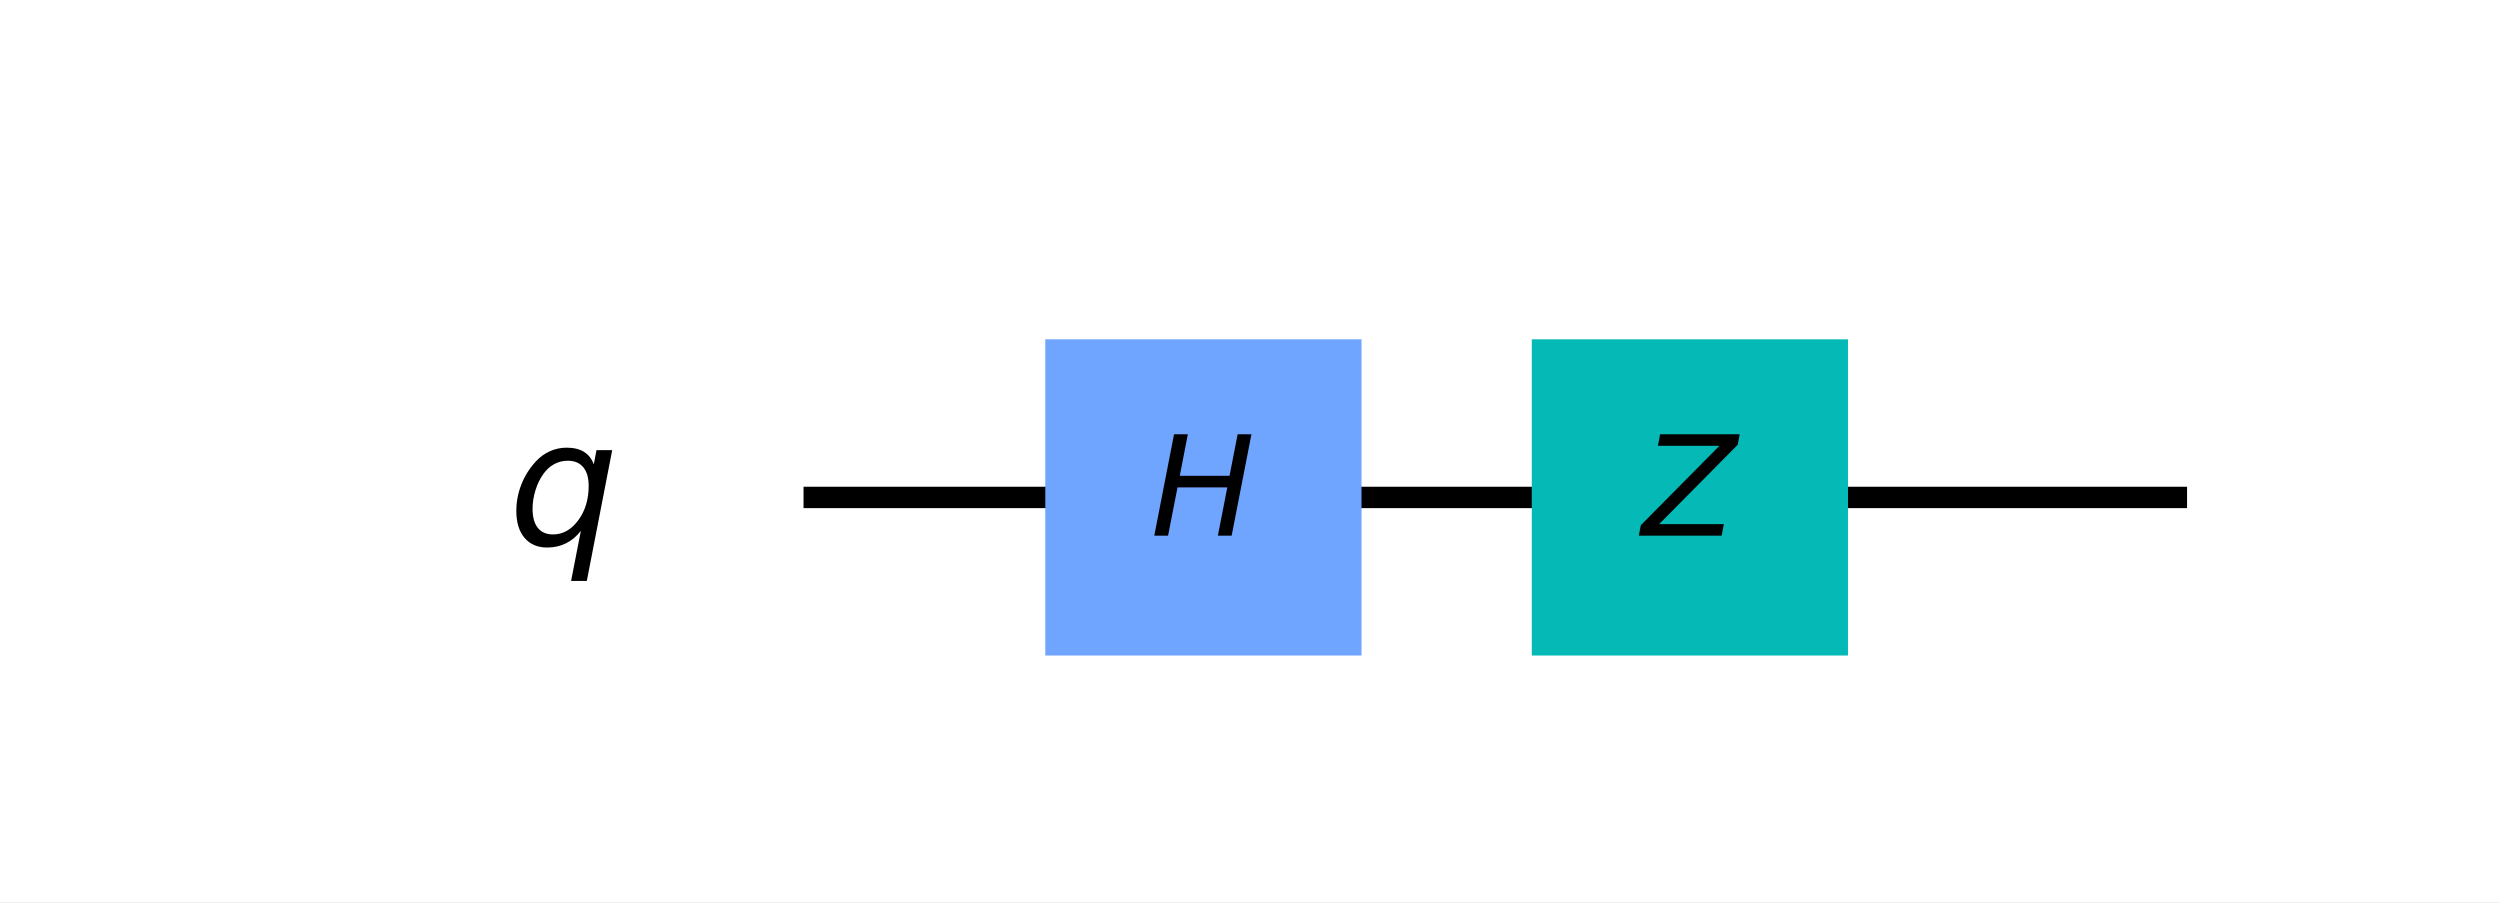
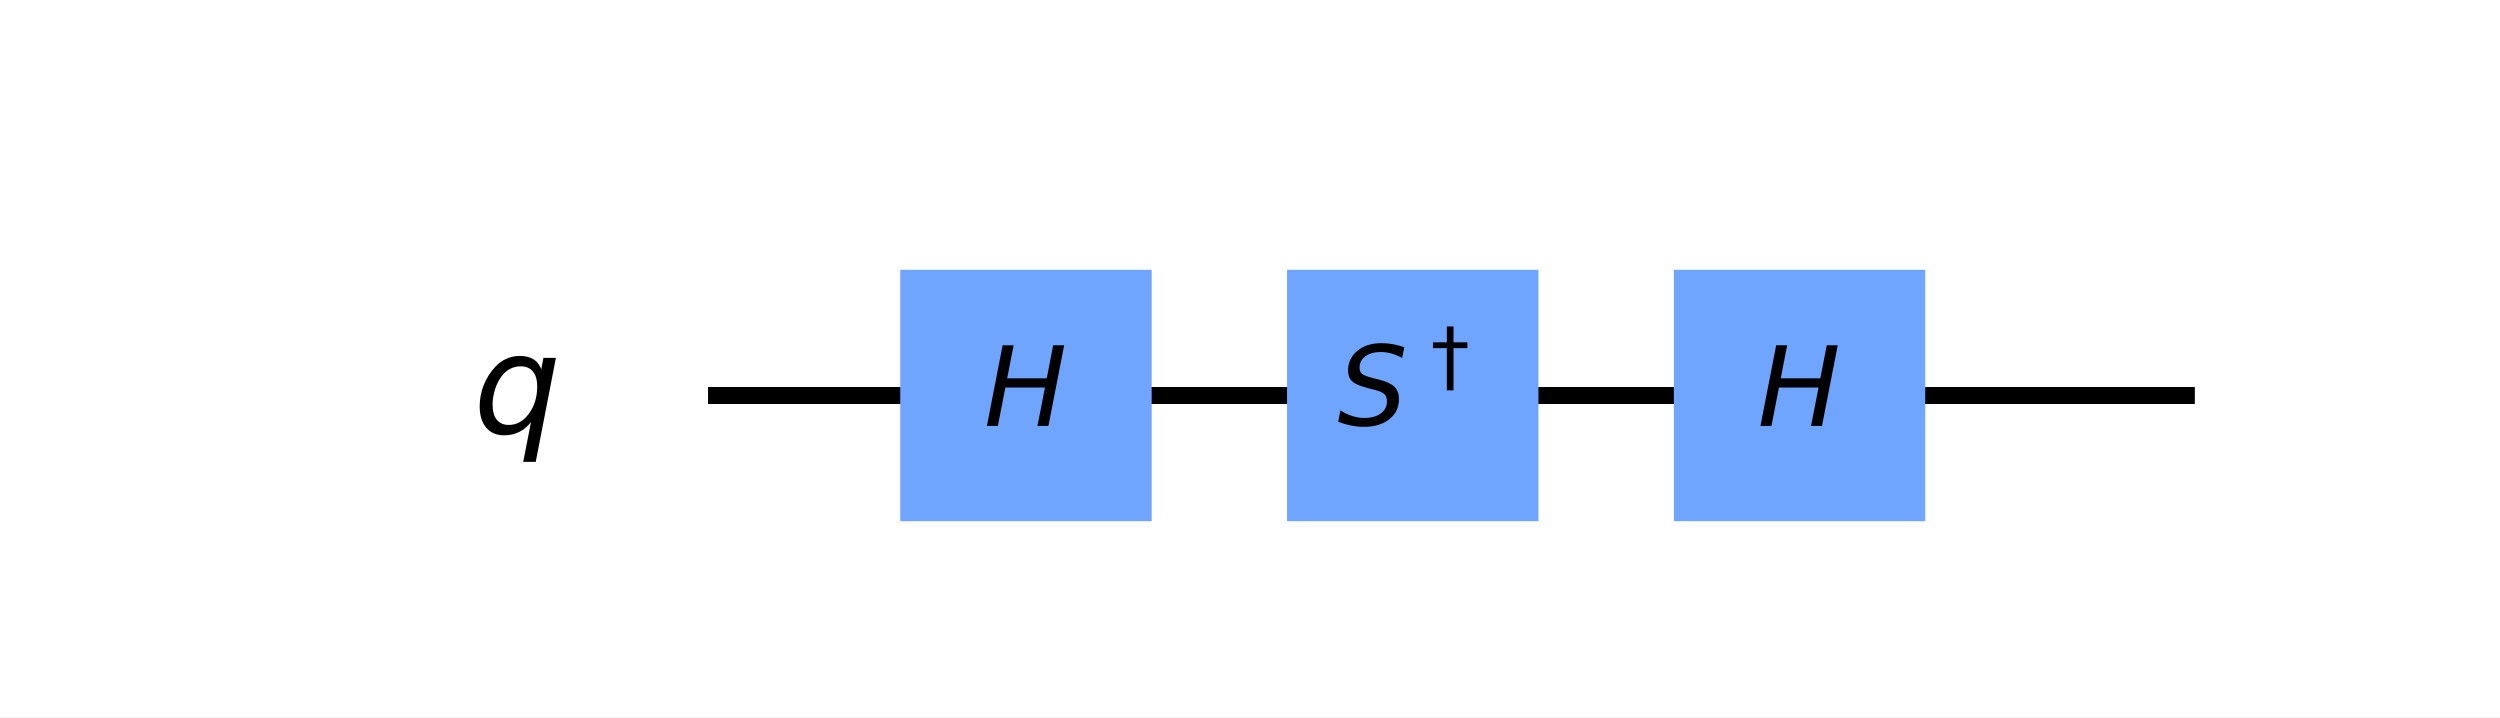
- <svg xmlns="http://www.w3.org/2000/svg" xmlns:xlink="http://www.w3.org/1999/xlink" height="84.28pt" version="1.1" viewBox="0 0 233.576 84.28" width="233.576pt">
+ <svg xmlns="http://www.w3.org/2000/svg" xmlns:xlink="http://www.w3.org/1999/xlink" height="84.28pt" version="1.1" viewBox="0 0 293.776 84.28" width="293.776pt">
  <defs>
    <style type="text/css">
*{stroke-linecap:butt;stroke-linejoin:round;}
  </style>
  </defs>
  <g id="figure_1">
    <g id="patch_1">
-       <path d="M 0 84.28  L 233.576 84.28  L 233.576 0  L 0 0  z " style="fill:#ffffff;" />
+       <path d="M 0 84.28  L 293.776 84.28  L 293.776 0  L 0 0  z " style="fill:#ffffff;" />
    </g>
    <g id="axes_1">
      <g id="line2d_1">
-         <path clip-path="url(#pa52ae437ba)" d="M 76.075 46.474  L 203.338 46.474  " style="fill:none;stroke:#000000;stroke-linecap:square;stroke-width:2;" />
+         <path clip-path="url(#p3db766a273)" d="M 84.202 46.474  L 256.916 46.474  " style="fill:none;stroke:#000000;stroke-linecap:square;stroke-width:2;" />
      </g>
      <g id="patch_2">
-         <path clip-path="url(#pa52ae437ba)" d="M 97.664 61.246  L 127.207 61.246  L 127.207 31.703  L 97.664 31.703  z " style="fill:#6fa4ff;" />
+         <path clip-path="url(#p3db766a273)" d="M 105.791 61.246  L 135.334 61.246  L 135.334 31.703  L 105.791 31.703  z " style="fill:#6fa4ff;" />
      </g>
      <g id="patch_3">
-         <path clip-path="url(#pa52ae437ba)" d="M 143.115 61.246  L 172.658 61.246  L 172.658 31.703  L 143.115 31.703  z " style="fill:#05bab6;" />
+         <path clip-path="url(#p3db766a273)" d="M 151.242 61.246  L 180.785 61.246  L 180.785 31.703  L 151.242 31.703  z " style="fill:#6fa4ff;" />
+       </g>
+       <g id="patch_4">
+         <path clip-path="url(#p3db766a273)" d="M 196.693 61.246  L 226.236 61.246  L 226.236 31.703  L 196.693 31.703  z " style="fill:#6fa4ff;" />
      </g>
      <g id="text_1">
-         <g clip-path="url(#pa52ae437ba)">
+         <g clip-path="url(#p3db766a273)">
          <defs>
            <path d="M 16.891 72.906  L 26.812 72.906  L 21 43.016  L 56.781 43.016  L 62.594 72.906  L 72.516 72.906  L 58.297 0  L 48.391 0  L 55.172 34.719  L 19.391 34.719  L 12.594 0  L 2.688 0  z " id="DejaVuSans-Oblique-72" />
          </defs>
-           <g transform="translate(107.4955 50.06159)scale(0.13 -0.13)">
+           <g transform="translate(115.6225 50.06159)scale(0.13 -0.13)">
            <use transform="translate(0 0.09375)" xlink:href="#DejaVuSans-Oblique-72" />
          </g>
        </g>
      </g>
      <g id="text_2">
-         <g clip-path="url(#pa52ae437ba)">
+         <g clip-path="url(#p3db766a273)">
          <defs>
-             <path d="M 13.094 72.906  L 70.312 72.906  L 68.891 65.375  L 12.406 8.297  L 58.891 8.297  L 57.328 0  L -2.203 0  L -0.781 7.516  L 55.719 64.594  L 11.531 64.594  z " id="DejaVuSans-Oblique-90" />
+             <path d="M 60.297 70.516  L 58.406 60.891  Q 53.469 63.531 48.609 64.875  Q 43.75 66.219 39.203 66.219  Q 30.375 66.219 25.141 62.359  Q 19.922 58.5 19.922 52.094  Q 19.922 48.578 21.844 46.703  Q 23.781 44.828 31.781 42.672  L 37.703 41.219  Q 47.703 38.625 51.609 34.641  Q 55.516 30.672 55.516 23.484  Q 55.516 12.453 46.844 5.516  Q 38.188 -1.422 24.031 -1.422  Q 18.219 -1.422 12.359 -0.266  Q 6.5 0.875 0.594 3.219  L 2.594 13.375  Q 8.016 10.016 13.453 8.297  Q 18.891 6.594 24.312 6.594  Q 33.547 6.594 39.109 10.688  Q 44.672 14.797 44.672 21.391  Q 44.672 25.781 42.453 28.047  Q 40.234 30.328 32.906 32.172  L 27 33.688  Q 16.891 36.328 13.203 39.766  Q 9.516 43.219 9.516 49.422  Q 9.516 60.297 17.891 67.25  Q 26.266 74.219 39.703 74.219  Q 44.922 74.219 50.047 73.281  Q 55.172 72.359 60.297 70.516  z " id="DejaVuSans-Oblique-83" />
+             <path d="M 20.703 72.906  L 29.297 72.906  L 29.297 52.391  L 47.219 52.391  L 47.219 44.922  L 29.297 44.922  L 29.297 -9.625  L 20.703 -9.625  L 20.703 44.922  L 2.781 44.922  L 2.781 52.391  L 20.703 52.391  z " id="DejaVuSans-8224" />
          </defs>
-           <g transform="translate(153.4015 50.06159)scale(0.13 -0.13)">
-             <use transform="translate(0 0.09375)" xlink:href="#DejaVuSans-Oblique-90" />
+           <g transform="translate(157.1735 50.06159)scale(0.13 -0.13)">
+             <use transform="translate(0 0.684375)" xlink:href="#DejaVuSans-Oblique-83" />
+             <use transform="translate(84.31478 38.96563)scale(0.7)" xlink:href="#DejaVuSans-8224" />
          </g>
        </g>
      </g>
      <g id="text_3">
-         <g clip-path="url(#pa52ae437ba)">
+         <g clip-path="url(#p3db766a273)">
+           <g transform="translate(206.5245 50.06159)scale(0.13 -0.13)">
+             <use transform="translate(0 0.09375)" xlink:href="#DejaVuSans-Oblique-72" />
+           </g>
+         </g>
+       </g>
+       <g id="text_4">
+         <g clip-path="url(#p3db766a273)">
          <defs>
            <path d="M 41.703 8.203  Q 38.094 3.469 33.172 1.016  Q 28.266 -1.422 22.312 -1.422  Q 14.016 -1.422 9.297 4.172  Q 4.594 9.766 4.594 19.578  Q 4.594 27.484 7.5 34.859  Q 10.406 42.234 15.828 48.094  Q 19.344 51.906 23.906 53.953  Q 28.469 56 33.5 56  Q 39.547 56 43.453 53.609  Q 47.359 51.219 49.125 46.391  L 50.688 54.594  L 59.719 54.594  L 45.125 -20.609  L 36.078 -20.609  z M 13.922 20.906  Q 13.922 13.672 16.938 9.891  Q 19.969 6.109 25.688 6.109  Q 34.188 6.109 40.188 14.234  Q 46.188 22.359 46.188 33.984  Q 46.188 41.016 43.078 44.75  Q 39.984 48.484 34.188 48.484  Q 29.938 48.484 26.312 46.5  Q 22.703 44.531 20.016 40.719  Q 17.188 36.719 15.547 31.344  Q 13.922 25.984 13.922 20.906  z " id="DejaVuSans-Oblique-113" />
          </defs>
-           <g transform="translate(47.49434 50.92538)scale(0.1625 -0.1625)">
+           <g transform="translate(55.62134 50.92538)scale(0.1625 -0.1625)">
            <use xlink:href="#DejaVuSans-Oblique-113" />
          </g>
        </g>
      </g>
    </g>
  </g>
  <defs>
-     <clipPath id="pa52ae437ba">
-       <rect height="63.631" width="176.35" x="31.533" y="10.114" />
+     <clipPath id="p3db766a273">
+       <rect height="63.631" width="221.801" x="39.66" y="10.114" />
    </clipPath>
  </defs>
</svg>
